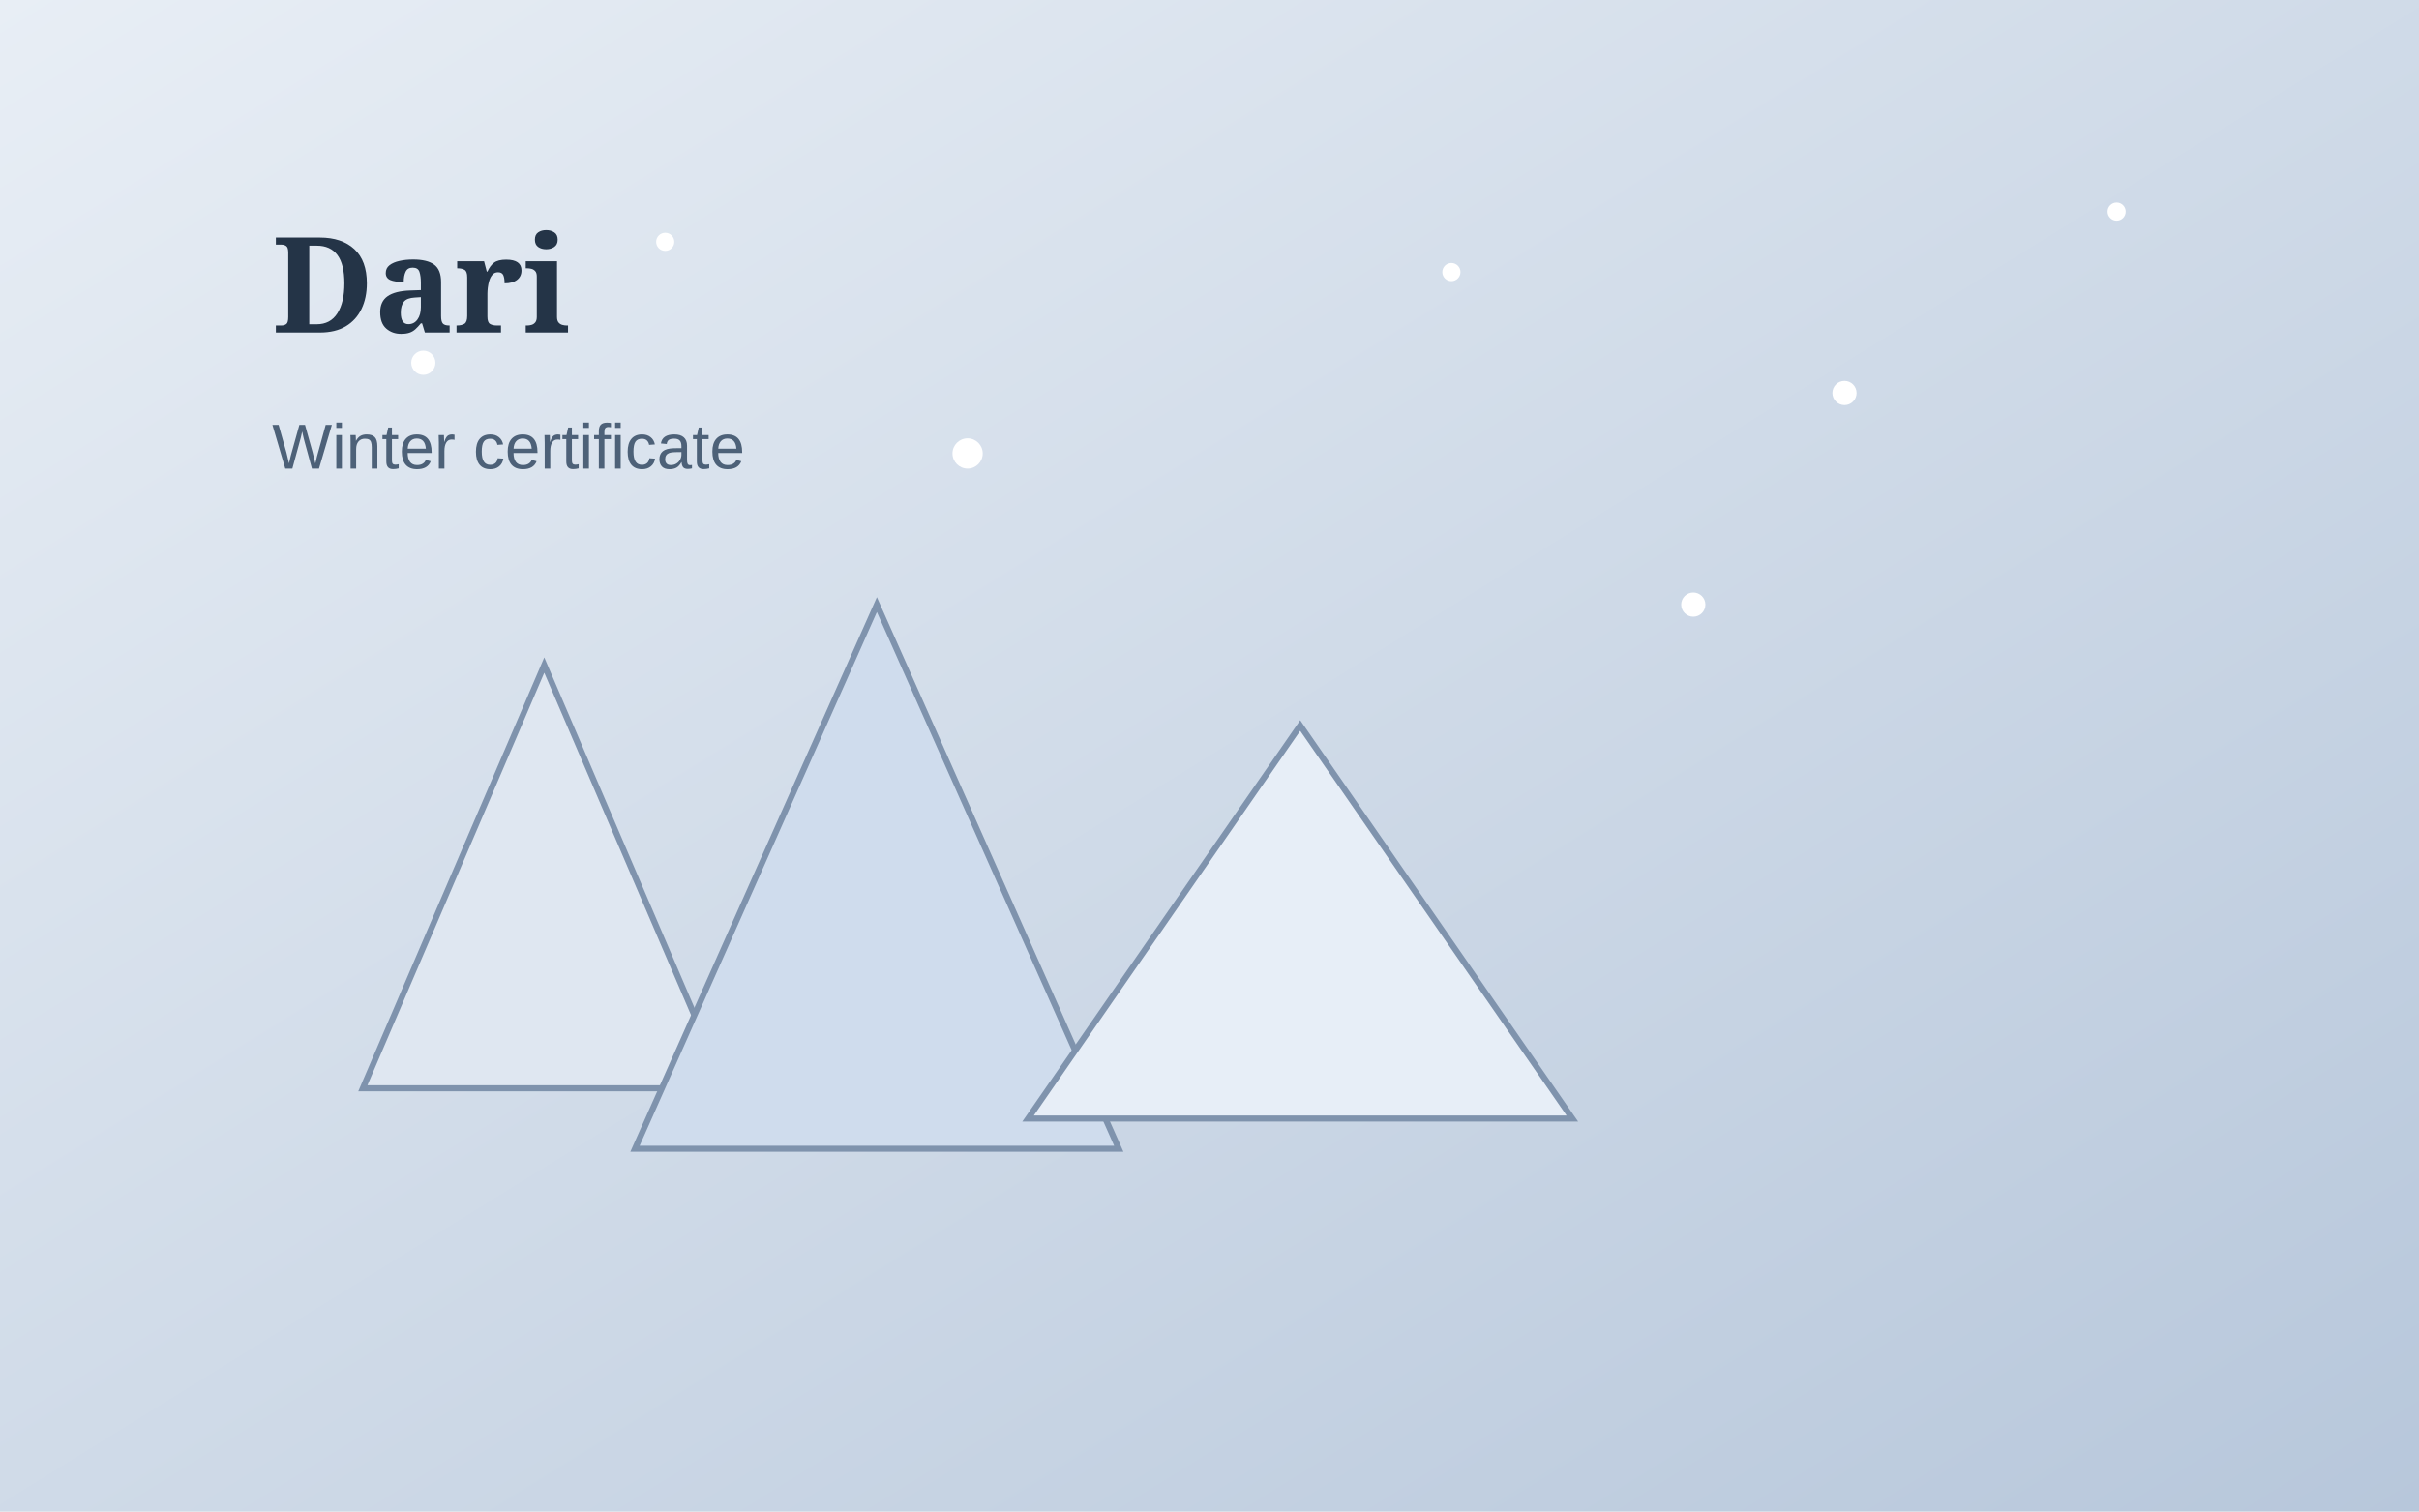
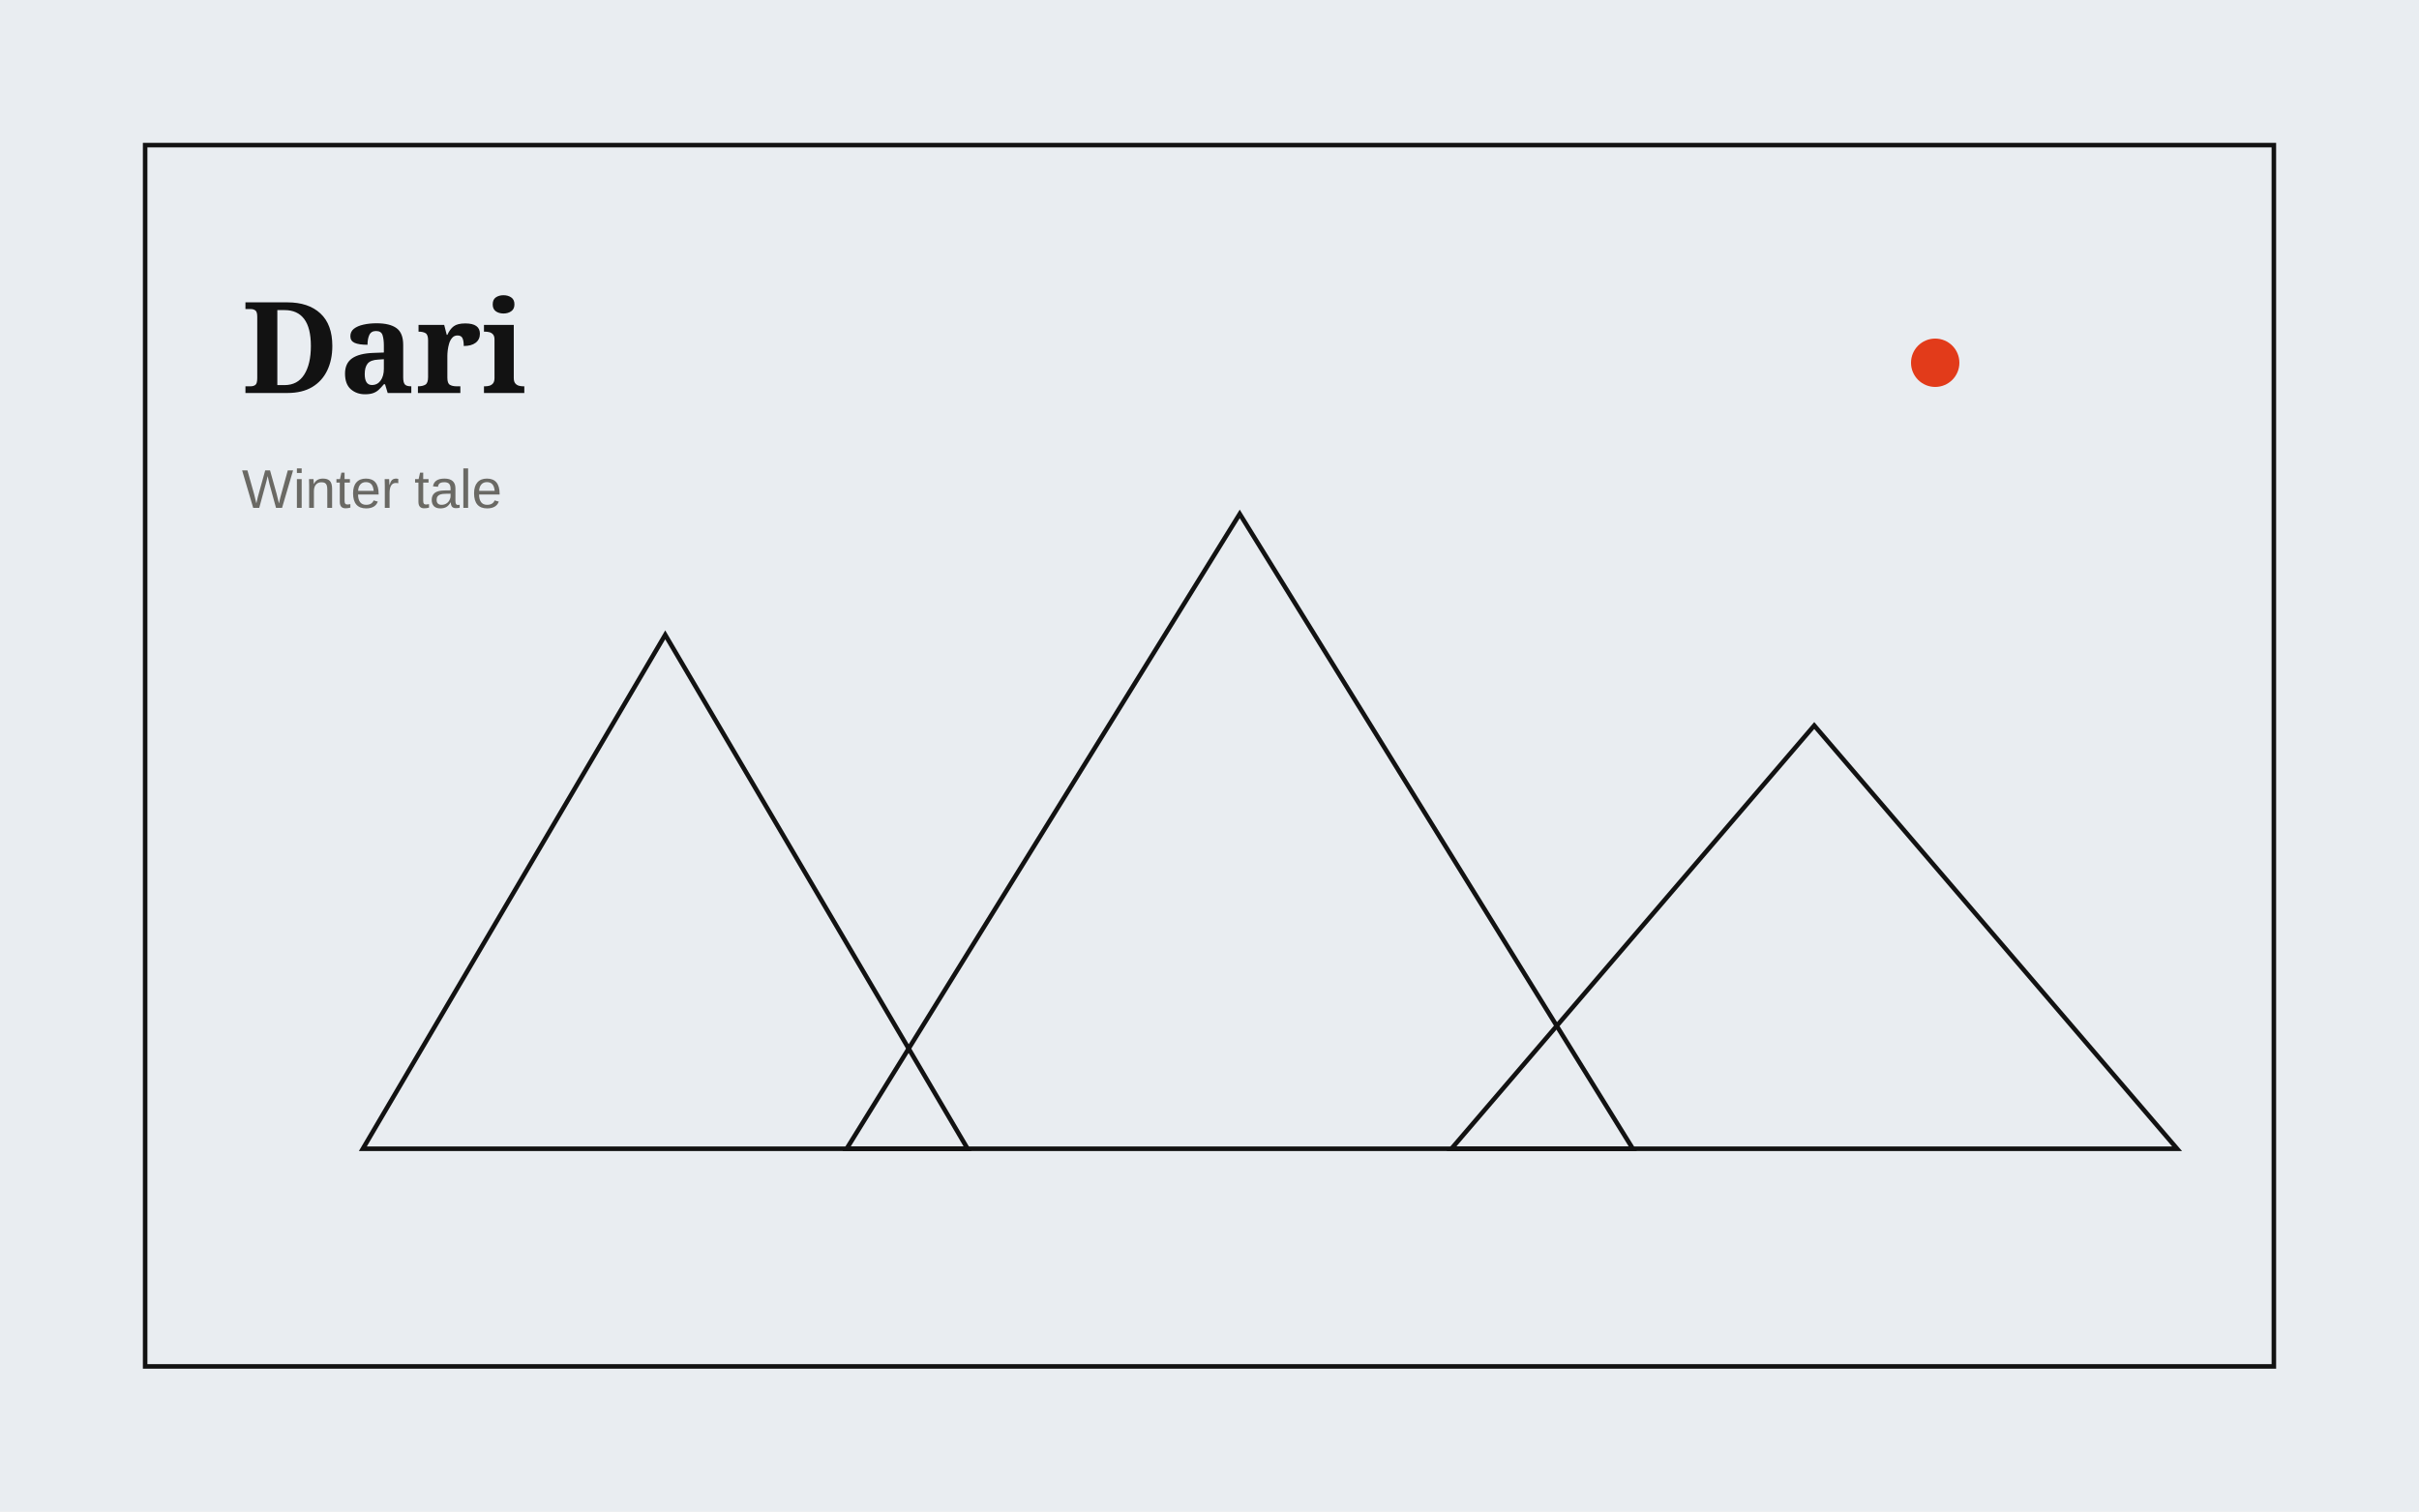
<svg xmlns="http://www.w3.org/2000/svg" viewBox="0 0 800 500" role="img" aria-label="Winter tale">
-   <defs>
-     <linearGradient id="wbg" x1="0" y1="0" x2="1" y2="1">
-       <stop offset="0%" stop-color="#e8eef5" />
-       <stop offset="100%" stop-color="#b7c7db" />
-     </linearGradient>
-   </defs>
-   <rect width="800" height="500" fill="url(#wbg)" />
-   <circle cx="140" cy="120" r="4" fill="#ffffff" />
-   <circle cx="220" cy="80" r="3" fill="#ffffff" />
-   <circle cx="320" cy="150" r="5" fill="#ffffff" />
-   <circle cx="480" cy="90" r="3" fill="#ffffff" />
-   <circle cx="610" cy="130" r="4" fill="#ffffff" />
-   <circle cx="700" cy="70" r="3" fill="#ffffff" />
-   <circle cx="560" cy="200" r="4" fill="#ffffff" />
-   <path d="M120 360 L180 220 L240 360 Z" fill="#dfe7f1" stroke="#7f93ad" stroke-width="2" />
-   <path d="M210 380 L290 200 L370 380 Z" fill="#cfdced" stroke="#7f93ad" stroke-width="2" />
-   <path d="M340 370 L430 240 L520 370 Z" fill="#e7eef7" stroke="#7f93ad" stroke-width="2" />
-   <text x="90" y="110" fill="#243447" font-family="Georgia, serif" font-size="44" font-weight="700">Dari</text>
-   <text x="90" y="155" fill="#4d6178" font-family="Arial, sans-serif" font-size="21">Winter certificate</text>
+   <rect width="800" height="500" fill="#e9edf1" />
+   <rect x="48" y="48" width="704" height="404" fill="none" stroke="#121212" stroke-width="1.5" />
+   <path d="M120 380 L220 210 L320 380 Z" fill="none" stroke="#121212" stroke-width="1.5" />
+   <path d="M280 380 L410 170 L540 380 Z" fill="none" stroke="#121212" stroke-width="1.5" />
+   <path d="M480 380 L600 240 L720 380 Z" fill="none" stroke="#121212" stroke-width="1.5" />
+   <circle cx="640" cy="120" r="8" fill="#e23b1a" />
+   <text x="80" y="130" fill="#121212" font-family="Georgia, serif" font-size="42" font-weight="700">Dari</text>
+   <text x="80" y="168" fill="#6a6964" font-family="Arial, sans-serif" font-size="18">Winter tale</text>
</svg>
